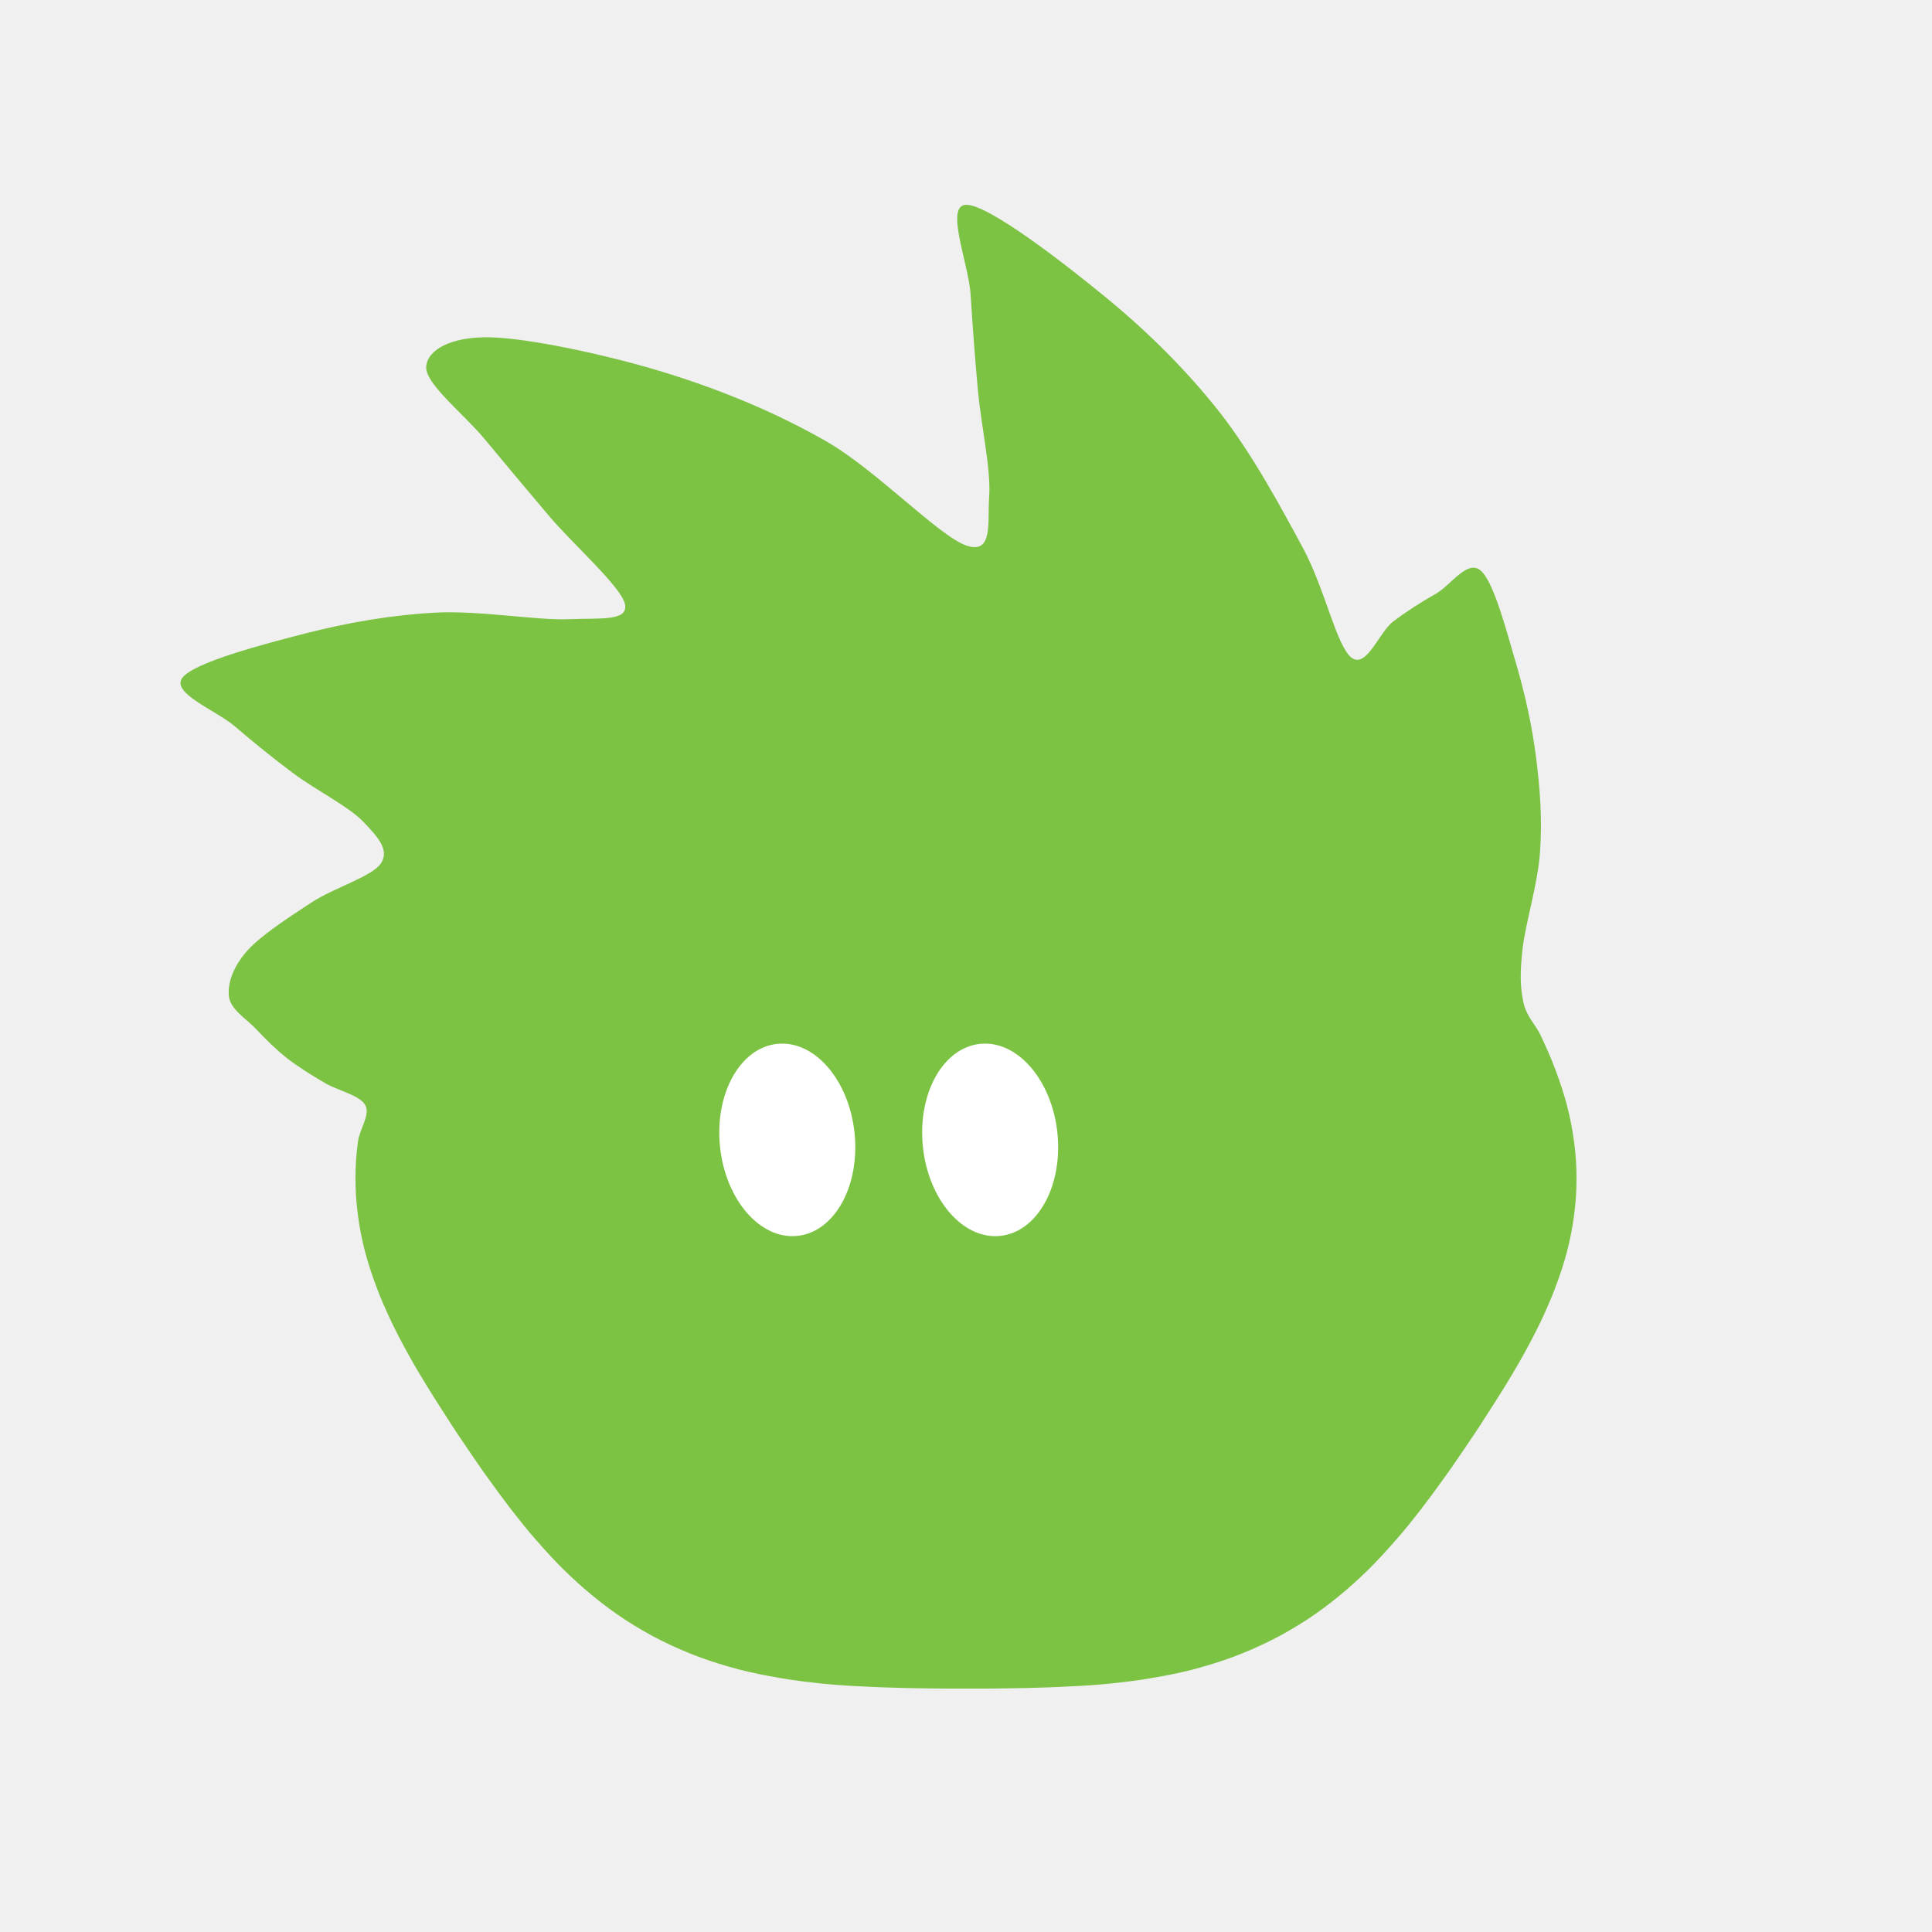
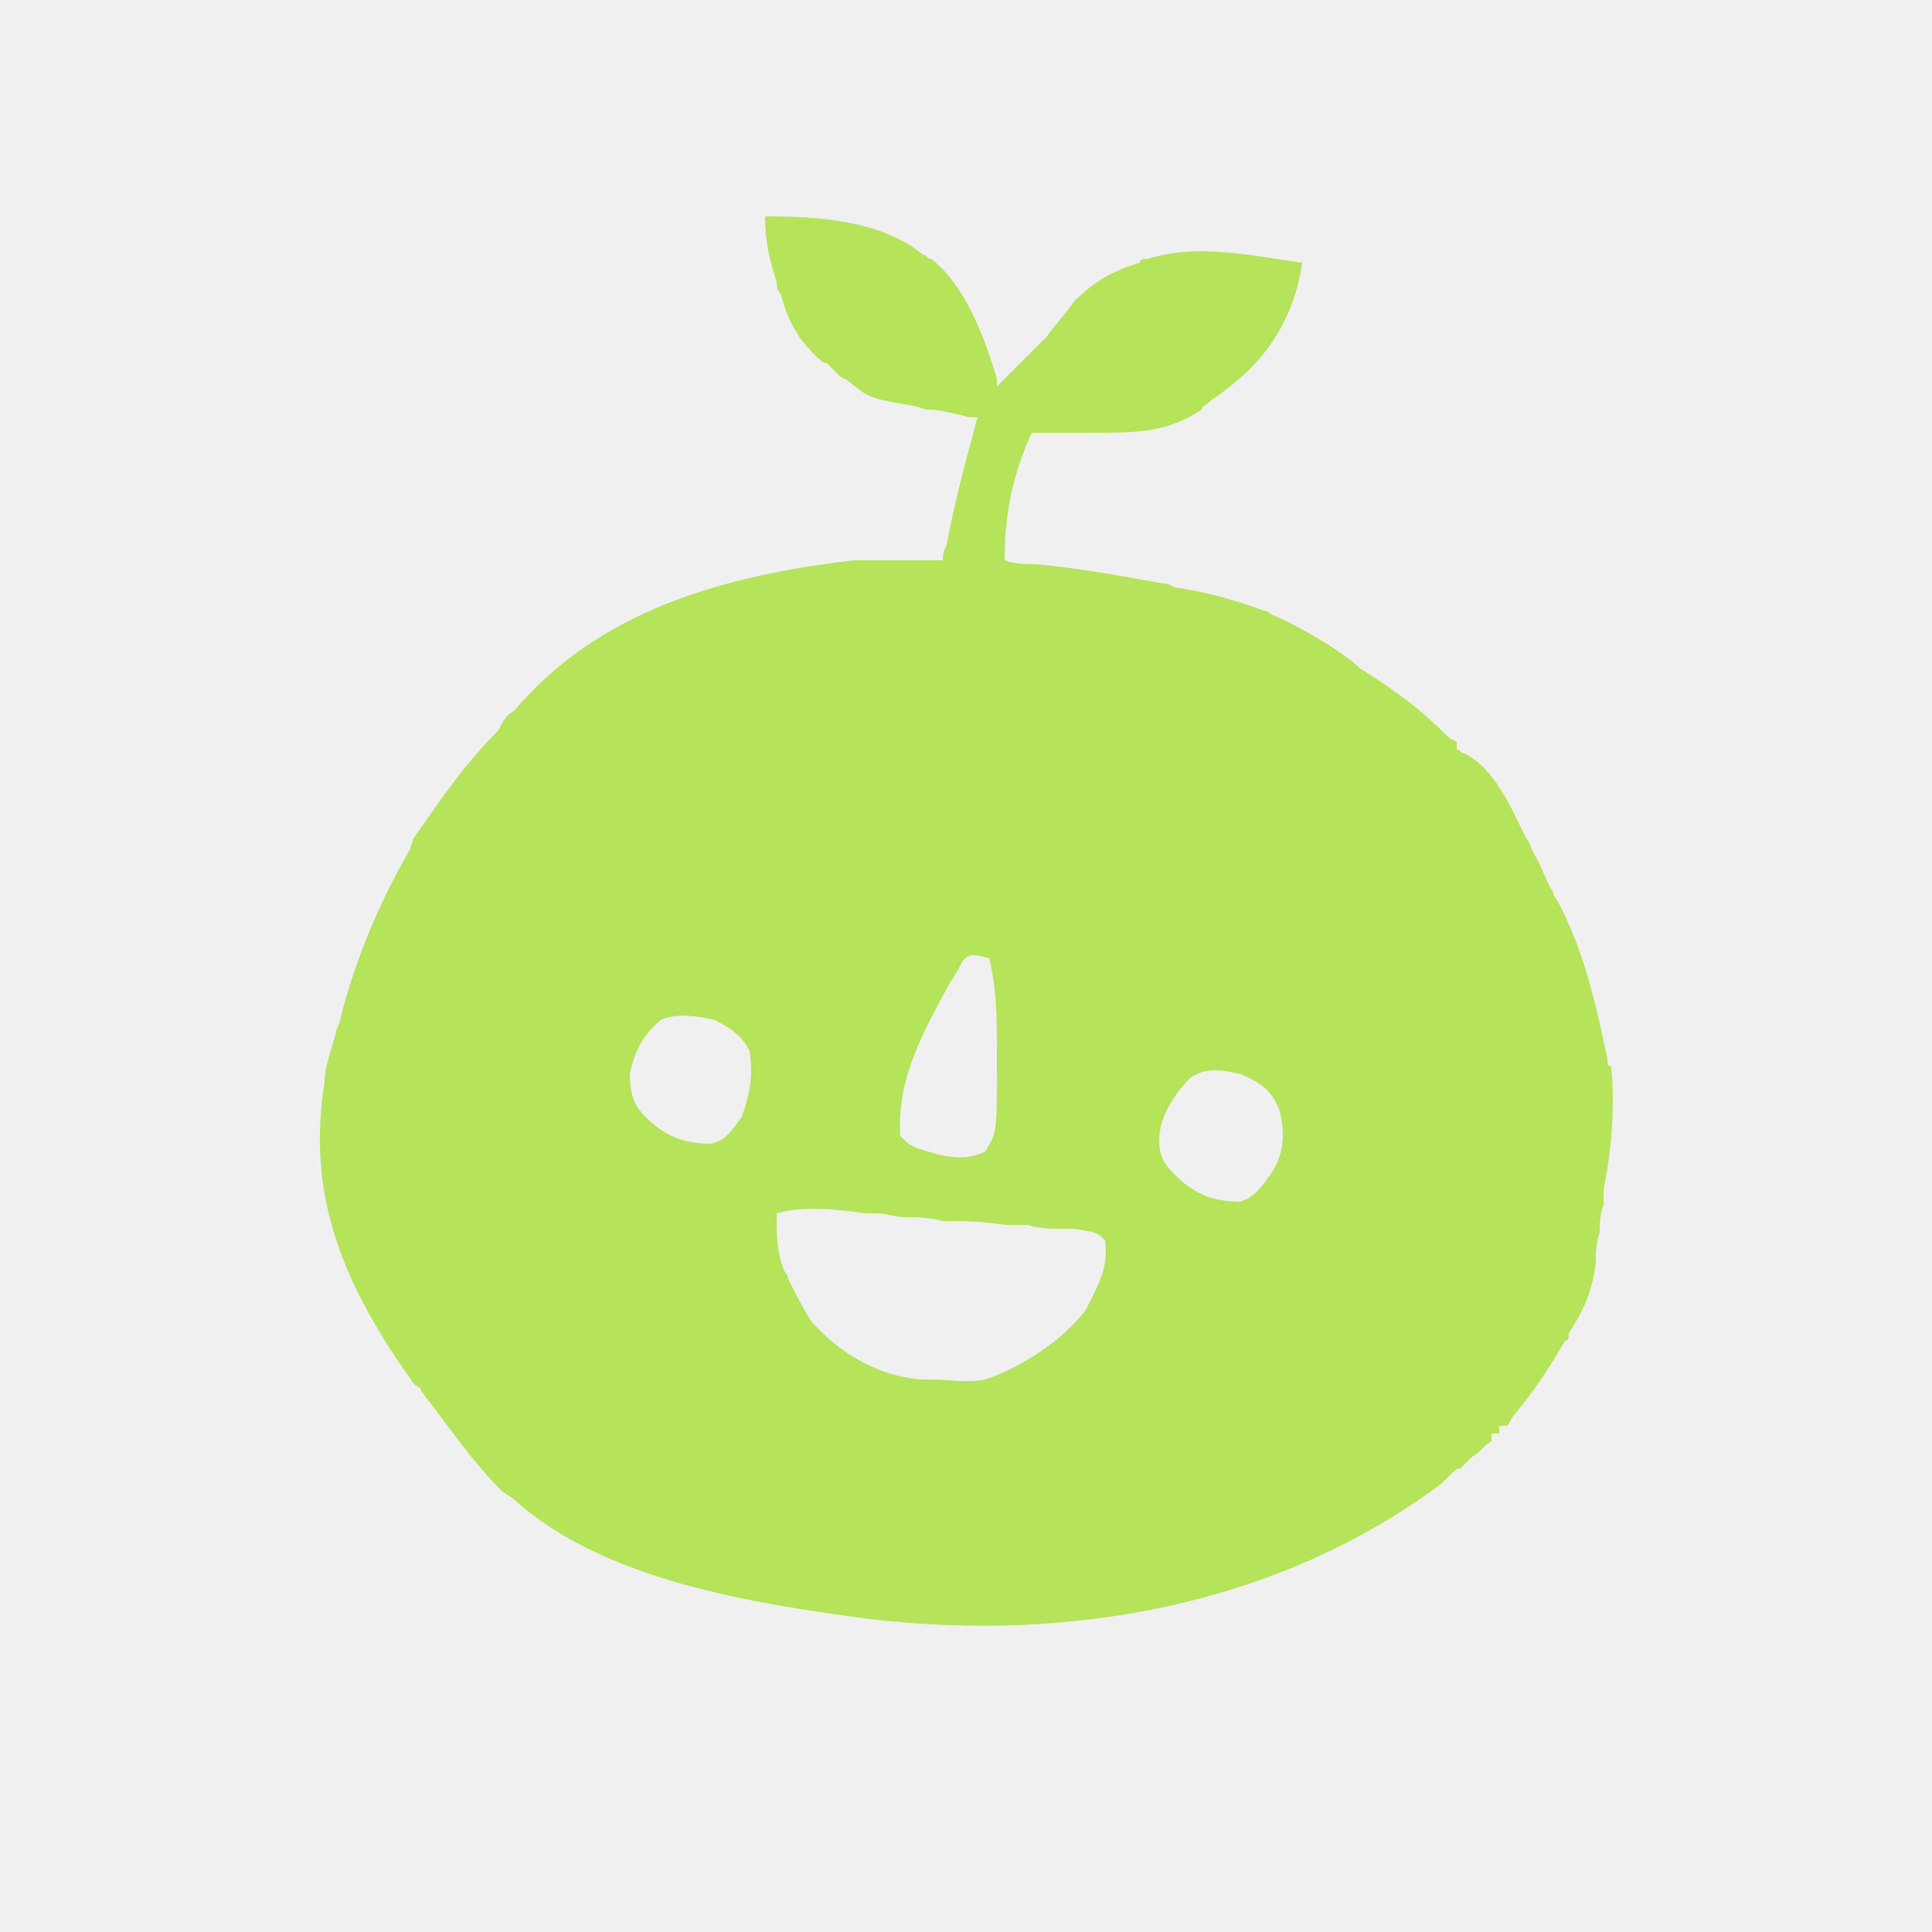
- <svg xmlns="http://www.w3.org/2000/svg" viewBox="0 0 100 100" width="512" height="512">
-   <path d="M81.60,61.00C81.60,60.36 81.56,59.71 81.47,59.08C81.39,58.44 81.26,57.81 81.10,57.19C80.93,56.56 80.73,55.95 80.50,55.35C80.28,54.75 80.01,54.16 79.74,53.58C79.46,53.00 79.00,52.61 78.85,51.87C78.69,51.12 78.66,50.39 78.81,49.10C78.95,47.81 79.60,45.75 79.71,44.11C79.83,42.47 79.72,40.87 79.51,39.24C79.31,37.62 78.95,35.99 78.48,34.37C78.00,32.76 77.34,30.15 76.65,29.54C75.97,28.93 75.10,30.28 74.34,30.72C73.58,31.15 72.84,31.62 72.11,32.17C71.38,32.72 70.72,34.65 69.94,34.03C69.17,33.40 68.59,30.52 67.46,28.40C66.32,26.29 64.83,23.51 63.13,21.34C61.42,19.17 59.40,17.16 57.21,15.37C55.03,13.58 51.20,10.62 50.03,10.60C48.87,10.58 50.14,13.65 50.24,15.26C50.34,16.86 50.46,18.50 50.62,20.24C50.78,21.97 51.30,24.34 51.20,25.68C51.10,27.01 51.43,28.71 50.03,28.24C48.62,27.77 45.37,24.34 42.78,22.85C40.18,21.36 37.37,20.20 34.47,19.30C31.57,18.40 27.45,17.51 25.39,17.46C23.32,17.41 22.11,18.12 22.06,18.99C22.01,19.87 24.02,21.44 25.08,22.72C26.15,24.01 27.22,25.29 28.43,26.72C29.64,28.15 32.18,30.40 32.35,31.28C32.52,32.17 31.07,31.98 29.44,32.05C27.81,32.12 24.81,31.59 22.54,31.71C20.27,31.83 18.02,32.22 15.83,32.78C13.65,33.34 10.05,34.28 9.44,35.08C8.83,35.88 11.20,36.77 12.16,37.60C13.13,38.43 14.14,39.25 15.24,40.07C16.35,40.89 18.03,41.74 18.78,42.51C19.52,43.28 20.17,43.97 19.73,44.67C19.28,45.37 17.27,45.95 16.11,46.72C14.95,47.48 13.48,48.43 12.77,49.24C12.06,50.05 11.77,50.91 11.85,51.58C11.93,52.25 12.75,52.73 13.25,53.26C13.75,53.79 14.25,54.29 14.84,54.76C15.43,55.22 16.11,55.64 16.79,56.04C17.47,56.45 18.61,56.68 18.90,57.19C19.19,57.69 18.61,58.44 18.53,59.08C18.44,59.71 18.40,60.36 18.40,61.00C18.40,61.64 18.44,62.29 18.53,62.92C18.61,63.56 18.74,64.19 18.90,64.81C19.07,65.44 19.27,66.05 19.50,66.65C19.72,67.25 19.99,67.84 20.26,68.42C20.54,69.00 20.84,69.57 21.15,70.13C21.46,70.69 21.79,71.24 22.12,71.78C22.46,72.33 22.80,72.86 23.15,73.40C23.49,73.94 23.85,74.47 24.21,75.00C24.57,75.53 24.93,76.06 25.31,76.58C25.69,77.11 26.08,77.64 26.48,78.16C26.89,78.68 27.30,79.21 27.75,79.71C28.19,80.22 28.65,80.72 29.13,81.20C29.62,81.68 30.13,82.15 30.67,82.59C31.20,83.03 31.77,83.45 32.36,83.84C32.95,84.22 33.56,84.58 34.20,84.90C34.84,85.22 35.50,85.51 36.17,85.76C36.84,86.01 37.54,86.22 38.24,86.41C38.94,86.59 39.65,86.73 40.36,86.85C41.08,86.98 41.80,87.06 42.52,87.14C43.23,87.21 43.95,87.26 44.67,87.29C45.38,87.33 46.10,87.35 46.81,87.37C47.52,87.39 48.23,87.39 48.94,87.40C49.65,87.40 50.35,87.40 51.06,87.40C51.77,87.39 52.48,87.39 53.19,87.37C53.90,87.35 54.62,87.33 55.33,87.29C56.05,87.26 56.77,87.21 57.48,87.14C58.20,87.06 58.92,86.98 59.64,86.85C60.35,86.73 61.06,86.59 61.76,86.41C62.46,86.22 63.16,86.01 63.83,85.76C64.50,85.51 65.16,85.22 65.80,84.90C66.44,84.58 67.05,84.22 67.64,83.84C68.23,83.45 68.80,83.03 69.33,82.59C69.87,82.15 70.38,81.68 70.87,81.20C71.35,80.72 71.81,80.22 72.25,79.71C72.70,79.21 73.11,78.68 73.52,78.16C73.92,77.64 74.31,77.11 74.69,76.58C75.07,76.06 75.43,75.53 75.79,75.00C76.15,74.47 76.51,73.94 76.85,73.40C77.20,72.86 77.54,72.33 77.88,71.78C78.21,71.24 78.54,70.69 78.85,70.13C79.16,69.57 79.46,69.00 79.74,68.42C80.01,67.84 80.28,67.25 80.50,66.65C80.73,66.05 80.93,65.44 81.10,64.81C81.26,64.19 81.39,63.56 81.47,62.92C81.56,62.29 81.60,61.64 81.60,61.00Z" fill="#7CC243" />
-   <path d="M44.23,58.63C44.52,61.38 43.20,63.77 41.27,63.97C39.35,64.17 37.56,62.11 37.27,59.37C36.98,56.62 38.30,54.23 40.23,54.03C42.15,53.83 43.94,55.89 44.23,58.63Z" fill="#FFFFFF" />
-   <path d="M54.73,58.63C55.02,61.38 53.70,63.77 51.77,63.97C49.85,64.17 48.06,62.11 47.77,59.37C47.48,56.62 48.80,54.23 50.73,54.03C52.65,53.83 54.44,55.89 54.73,58.63Z" fill="#FFFFFF" />
+ <svg xmlns="http://www.w3.org/2000/svg" viewBox="0 0 500 500" width="500" height="500">
+   <path d="M198 56 C212 56 228 57 239 66 C240 66 240 67 241 67 C250 74 255 88 258 98 C258 99 258 99 258 100 C261 97 265 93 268 90 C269 89 270 88 271 87 C273 84 276 81 278 78 C283 73 288 70 295 68 C295 67 296 67 297 67 C310 63 323 66 337 68 C335 82 328 93 317 101 C316 102 314 103 313 104 C312 105 311 105 311 106 C302 112 294 112 283 112 C282 112 280 112 278 112 C275 112 271 112 267 112 C262 123 260 133 260 145 C263 146 265 146 268 146 C279 147 290 149 301 151 C302 151 302 151 304 152 C311 153 319 155 327 158 C327 158 328 158 329 159 C334 161 339 164 344 167 C347 169 350 171 352 173 C360 178 367 183 373 189 C375 191 375 191 377 192 C377 193 377 193 377 194 C378 194 378 195 379 195 C387 199 391 209 395 217 C396 218 396 219 397 221 C399 224 400 228 402 231 C402 232 403 233 403 233 C410 246 413 260 416 274 C416 275 416 276 417 276 C418 287 417 298 415 308 C415 309 415 309 415 312 C414 314 414 317 414 319 C413 322 413 324 413 327 C412 334 410 339 406 345 C406 346 406 347 405 347 C401 354 397 360 392 366 C391 367 391 368 390 369 C389 369 389 369 388 369 C388 370 388 370 388 371 C387 371 387 371 386 371 C386 372 386 372 386 373 C384 374 383 376 381 377 C380 378 379 379 378 380 C377 380 376 381 375 382 C375 382 375 382 373 384 C330 416 276 425 225 419 C195 415 156 409 133 388 C133 388 133 388 130 386 C122 378 116 369 109 360 C109 359 108 359 107 358 C90 334 79 311 84 280 C84 276 86 271 87 267 C87 266 88 265 88 264 C92 248 98 234 106 220 C106 220 106 220 107 217 C114 207 120 198 129 189 C130 187 131 185 133 184 C155 158 187 149 221 145 C225 145 230 145 234 145 C235 145 236 145 237 145 C239 145 242 145 244 145 C244 144 244 143 245 141 C247 130 250 119 253 108 C252 108 251 108 251 108 C247 107 243 106 240 106 C239 106 237 105 236 105 C225 103 225 103 220 99 C219 98 218 98 217 97 C216 96 215 95 214 94 C213 94 212 93 211 92 C206 87 204 83 202 76 C201 75 201 74 201 73 C199 67 198 62 198 56 ZM256 248 C258 256 258 264 258 273 C258 274 258 275 258 276 C258 293 258 293 255 298 C249 301 243 299 237 297 C235 296 235 296 233 294 C232 279 239 267 246 254 C247 253 247 252 248 251 C250 246 252 247 256 248 ZM185 264 C189 266 192 268 194 272 C195 279 194 283 192 289 C189 293 188 295 184 296 C177 296 172 294 167 289 C164 286 163 283 163 278 C164 273 166 268 171 264 C175 262 181 263 185 264 ZM321 278 C326 280 329 282 331 287 C333 294 332 300 328 305 C326 308 324 310 321 311 C314 311 309 309 304 304 C301 301 300 299 300 295 C300 289 304 283 308 279 C312 276 317 277 321 278 ZM224 314 C225 314 226 314 227 314 C229 314 232 315 234 315 C237 315 240 315 244 316 C249 316 254 316 260 317 C262 317 264 317 266 317 C269 318 272 318 275 318 C276 318 277 318 278 318 C284 319 284 319 286 321 C287 328 284 333 281 339 C275 347 264 354 255 357 C250 358 246 357 241 357 C240 357 239 357 238 357 C227 356 217 350 210 342 C208 339 206 335 204 331 C204 330 203 329 203 329 C201 324 201 320 201 314 C208 312 217 313 224 314 Z" fill="#B5E35A" fill-rule="evenodd" />
</svg>
